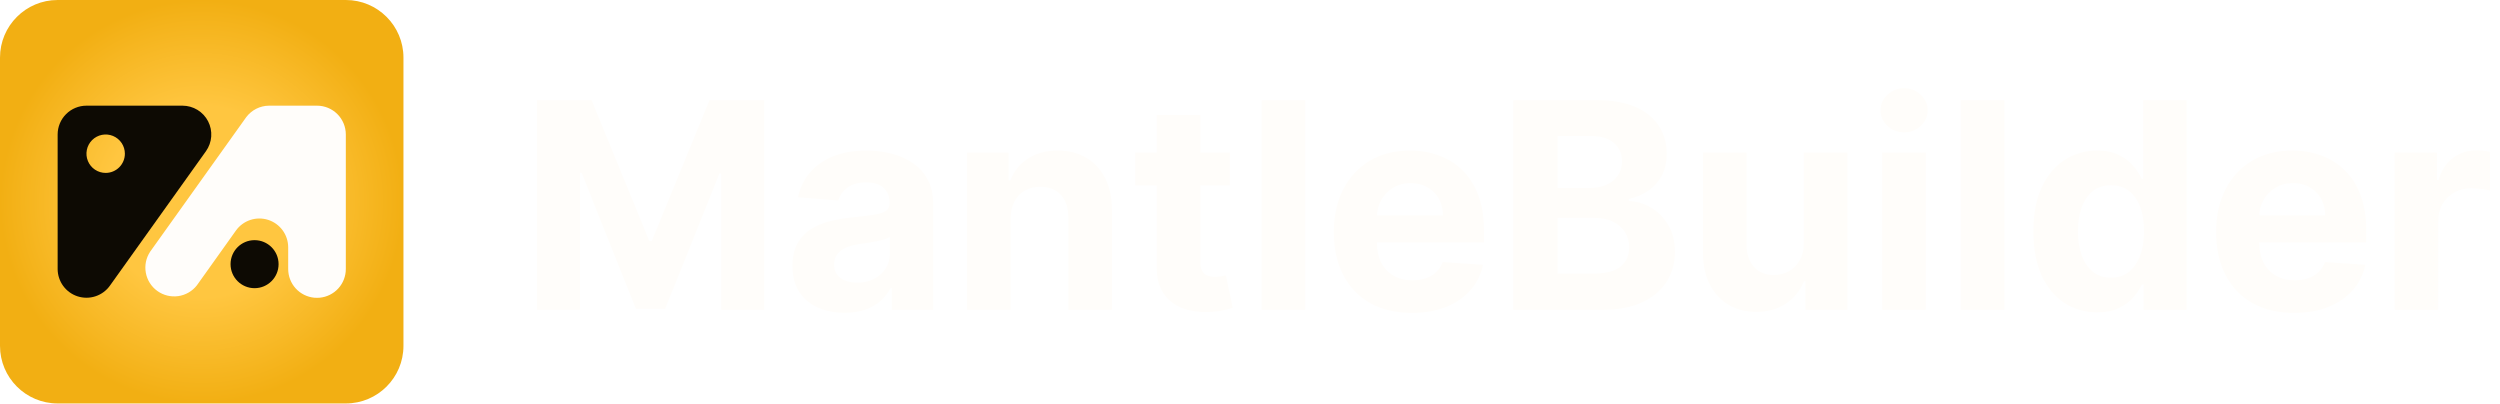
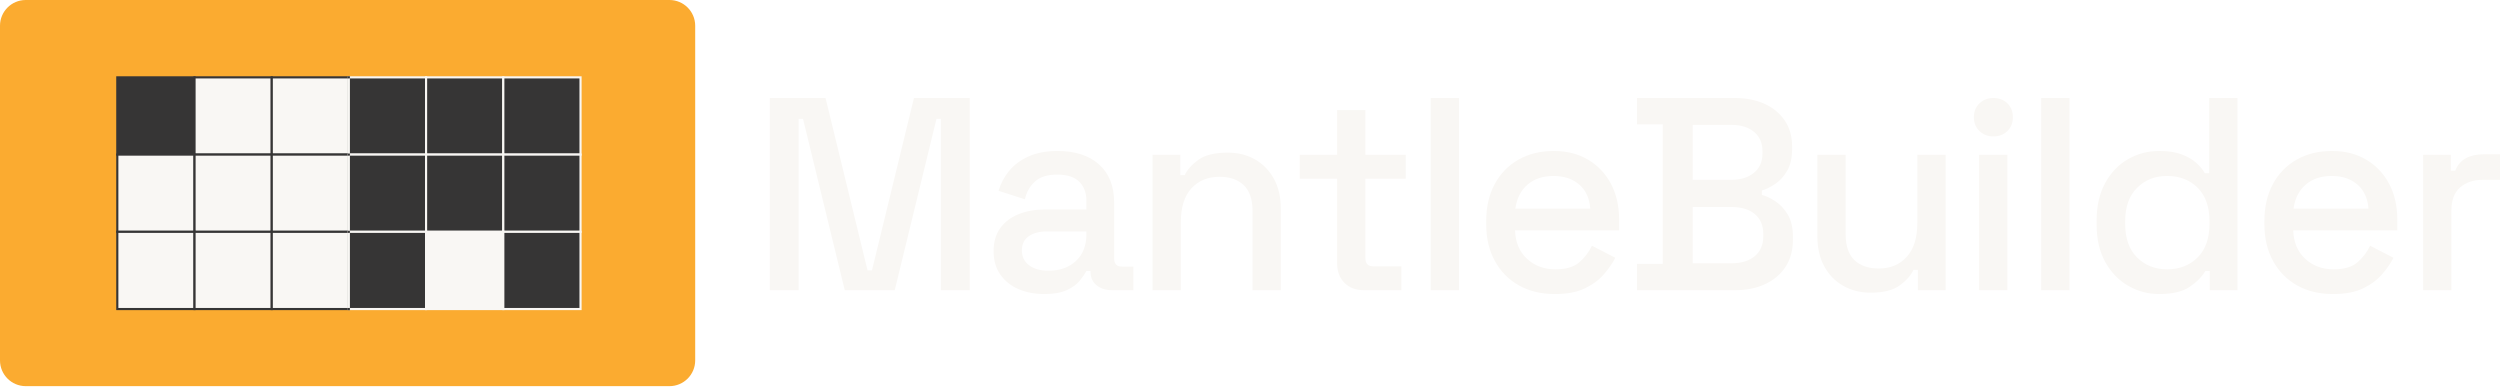
- <svg xmlns="http://www.w3.org/2000/svg" width="347" height="56" viewBox="0 0 347 56" fill="none">
-   <path d="M48 0H8C3.582 0 0 3.582 0 8V48C0 52.418 3.582 56 8 56H48C52.418 56 56 52.418 56 48V8C56 3.582 52.418 0 48 0Z" fill="url(#paint0_radial_6864_76856)" />
-   <path d="M25.333 14.667H12C10.939 14.667 9.922 15.088 9.172 15.839C8.421 16.589 8 17.606 8 18.667V37.334C8.002 38.18 8.272 39.005 8.771 39.688C9.271 40.371 9.975 40.878 10.781 41.136C11.588 41.394 12.455 41.39 13.259 41.123C14.062 40.857 14.761 40.342 15.253 39.654V39.654L28.587 20.987C29.012 20.389 29.265 19.686 29.318 18.953C29.37 18.221 29.221 17.489 28.885 16.836C28.549 16.184 28.04 15.636 27.413 15.253C26.787 14.871 26.067 14.668 25.333 14.667ZM14.667 24C14.139 24 13.624 23.844 13.185 23.551C12.747 23.258 12.405 22.841 12.203 22.354C12.001 21.867 11.948 21.331 12.051 20.813C12.154 20.296 12.408 19.821 12.781 19.448C13.154 19.075 13.629 18.821 14.146 18.718C14.664 18.615 15.2 18.668 15.687 18.87C16.174 19.072 16.591 19.414 16.884 19.852C17.177 20.291 17.333 20.806 17.333 21.334C17.333 22.041 17.052 22.719 16.552 23.219C16.052 23.719 15.374 24 14.667 24Z" fill="#0D0A03" />
-   <path d="M35.333 39.999C37.174 39.999 38.667 38.507 38.667 36.666C38.667 34.825 37.174 33.333 35.333 33.333C33.492 33.333 32 34.825 32 36.666C32 38.507 33.492 39.999 35.333 39.999Z" fill="#0D0A03" />
-   <path d="M48 18.667V37.334C48.002 38.332 47.63 39.294 46.958 40.033C46.286 40.771 45.362 41.231 44.368 41.323C43.374 41.415 42.382 41.132 41.586 40.529C40.79 39.927 40.248 39.048 40.067 38.067C40.024 37.825 40.002 37.58 40 37.334V34.294C39.993 33.449 39.719 32.629 39.217 31.95C38.715 31.271 38.011 30.768 37.206 30.513C36.401 30.259 35.536 30.266 34.735 30.533C33.934 30.8 33.238 31.314 32.747 32L30.667 34.92L27.32 39.614C26.682 40.425 25.754 40.959 24.732 41.102C23.709 41.246 22.671 40.988 21.834 40.384C20.997 39.779 20.426 38.874 20.241 37.859C20.055 36.843 20.27 35.795 20.84 34.934V34.934L34.173 16.267C34.542 15.776 35.019 15.376 35.566 15.098C36.114 14.821 36.719 14.673 37.333 14.667H44C45.061 14.667 46.078 15.088 46.828 15.839C47.578 16.589 48 17.606 48 18.667V18.667Z" fill="#FFFDFA" />
-   <path d="M74.528 13.909H82.114L90.125 33.455H90.466L98.477 13.909H106.062V43H100.097V24.065H99.855L92.327 42.858H88.264L80.736 23.994H80.494V43H74.528V13.909ZM117.238 43.412C115.846 43.412 114.605 43.17 113.516 42.688C112.427 42.195 111.566 41.471 110.931 40.514C110.306 39.548 109.994 38.346 109.994 36.906C109.994 35.694 110.216 34.676 110.661 33.852C111.106 33.028 111.712 32.365 112.479 31.864C113.246 31.362 114.118 30.983 115.093 30.727C116.078 30.472 117.11 30.292 118.19 30.188C119.459 30.055 120.481 29.932 121.258 29.818C122.034 29.695 122.598 29.515 122.948 29.278C123.299 29.042 123.474 28.691 123.474 28.227V28.142C123.474 27.242 123.19 26.546 122.621 26.054C122.063 25.562 121.267 25.315 120.235 25.315C119.146 25.315 118.28 25.557 117.636 26.04C116.992 26.513 116.566 27.11 116.357 27.829L110.761 27.375C111.045 26.049 111.603 24.903 112.437 23.938C113.27 22.962 114.345 22.214 115.661 21.693C116.987 21.163 118.521 20.898 120.263 20.898C121.476 20.898 122.636 21.04 123.744 21.324C124.861 21.608 125.851 22.048 126.712 22.645C127.584 23.241 128.27 24.009 128.772 24.946C129.274 25.874 129.525 26.987 129.525 28.284V43H123.786V39.974H123.616C123.265 40.656 122.797 41.258 122.21 41.778C121.622 42.29 120.917 42.692 120.093 42.986C119.269 43.27 118.317 43.412 117.238 43.412ZM118.971 39.236C119.861 39.236 120.647 39.061 121.329 38.71C122.011 38.35 122.546 37.867 122.934 37.261C123.322 36.655 123.516 35.969 123.516 35.202V32.886C123.327 33.01 123.067 33.123 122.735 33.227C122.413 33.322 122.049 33.412 121.641 33.497C121.234 33.573 120.827 33.644 120.42 33.71C120.013 33.767 119.643 33.819 119.312 33.867C118.602 33.971 117.981 34.136 117.451 34.364C116.921 34.591 116.509 34.899 116.215 35.287C115.922 35.666 115.775 36.139 115.775 36.707C115.775 37.531 116.073 38.161 116.67 38.597C117.276 39.023 118.043 39.236 118.971 39.236ZM140.271 30.386V43H134.219V21.182H139.987V25.031H140.242C140.725 23.762 141.535 22.759 142.671 22.02C143.808 21.272 145.185 20.898 146.805 20.898C148.32 20.898 149.641 21.229 150.768 21.892C151.895 22.555 152.771 23.502 153.396 24.733C154.021 25.954 154.333 27.413 154.333 29.108V43H148.282V30.188C148.291 28.852 147.951 27.811 147.259 27.062C146.568 26.305 145.616 25.926 144.404 25.926C143.59 25.926 142.87 26.101 142.245 26.452C141.629 26.802 141.147 27.313 140.796 27.986C140.455 28.649 140.28 29.449 140.271 30.386ZM170.707 21.182V25.727H157.568V21.182H170.707ZM160.551 15.954H166.602V36.295C166.602 36.854 166.688 37.29 166.858 37.602C167.028 37.905 167.265 38.118 167.568 38.242C167.881 38.365 168.241 38.426 168.648 38.426C168.932 38.426 169.216 38.403 169.5 38.355C169.784 38.298 170.002 38.256 170.153 38.227L171.105 42.73C170.802 42.825 170.376 42.934 169.827 43.057C169.277 43.189 168.61 43.27 167.824 43.298C166.366 43.355 165.087 43.161 163.989 42.716C162.9 42.271 162.052 41.58 161.446 40.642C160.84 39.705 160.542 38.521 160.551 37.091V15.954ZM181.169 13.909V43H175.118V13.909H181.169ZM195.96 43.426C193.715 43.426 191.783 42.972 190.164 42.062C188.554 41.144 187.314 39.847 186.442 38.17C185.571 36.485 185.136 34.492 185.136 32.19C185.136 29.946 185.571 27.976 186.442 26.281C187.314 24.586 188.54 23.265 190.121 22.318C191.712 21.371 193.578 20.898 195.718 20.898C197.157 20.898 198.497 21.13 199.738 21.594C200.988 22.048 202.077 22.735 203.005 23.653C203.942 24.572 204.672 25.727 205.192 27.119C205.713 28.502 205.974 30.121 205.974 31.977V33.639H187.55V29.889H200.278C200.278 29.018 200.088 28.246 199.71 27.574C199.331 26.901 198.805 26.376 198.133 25.997C197.47 25.609 196.698 25.415 195.817 25.415C194.899 25.415 194.085 25.628 193.374 26.054C192.674 26.471 192.124 27.034 191.727 27.744C191.329 28.445 191.125 29.226 191.116 30.088V33.653C191.116 34.733 191.315 35.666 191.712 36.452C192.12 37.238 192.692 37.844 193.431 38.27C194.17 38.696 195.046 38.909 196.059 38.909C196.731 38.909 197.347 38.814 197.906 38.625C198.464 38.436 198.942 38.151 199.34 37.773C199.738 37.394 200.041 36.93 200.249 36.381L205.846 36.75C205.562 38.095 204.979 39.269 204.099 40.273C203.228 41.267 202.101 42.044 200.718 42.602C199.345 43.151 197.759 43.426 195.96 43.426ZM210.036 43V13.909H221.684C223.824 13.909 225.609 14.226 227.039 14.861C228.469 15.495 229.544 16.376 230.263 17.503C230.983 18.62 231.343 19.908 231.343 21.366C231.343 22.503 231.116 23.502 230.661 24.364C230.207 25.216 229.582 25.917 228.786 26.466C228 27.006 227.101 27.389 226.087 27.616V27.901C227.195 27.948 228.232 28.26 229.198 28.838C230.174 29.416 230.964 30.225 231.57 31.267C232.176 32.299 232.479 33.53 232.479 34.96C232.479 36.504 232.096 37.882 231.329 39.094C230.571 40.296 229.449 41.248 227.962 41.949C226.476 42.65 224.643 43 222.465 43H210.036ZM216.187 37.972H221.201C222.915 37.972 224.165 37.645 224.951 36.992C225.737 36.329 226.13 35.448 226.13 34.349C226.13 33.544 225.936 32.834 225.548 32.219C225.159 31.603 224.605 31.12 223.886 30.77C223.175 30.419 222.328 30.244 221.343 30.244H216.187V37.972ZM216.187 26.082H220.746C221.589 26.082 222.337 25.936 222.991 25.642C223.654 25.339 224.174 24.913 224.553 24.364C224.942 23.814 225.136 23.156 225.136 22.389C225.136 21.338 224.762 20.491 224.013 19.847C223.275 19.203 222.224 18.881 220.86 18.881H216.187V26.082ZM250.359 33.71V21.182H256.411V43H250.601V39.037H250.374C249.881 40.315 249.062 41.343 247.916 42.119C246.78 42.896 245.393 43.284 243.754 43.284C242.296 43.284 241.013 42.953 239.905 42.29C238.797 41.627 237.93 40.685 237.305 39.463C236.69 38.242 236.377 36.778 236.368 35.074V21.182H242.419V33.994C242.429 35.282 242.774 36.3 243.456 37.048C244.138 37.796 245.052 38.17 246.197 38.17C246.927 38.17 247.608 38.005 248.243 37.673C248.877 37.332 249.389 36.831 249.777 36.168C250.175 35.505 250.369 34.686 250.359 33.71ZM261.251 43V21.182H267.302V43H261.251ZM264.29 18.369C263.391 18.369 262.619 18.071 261.975 17.474C261.341 16.868 261.023 16.144 261.023 15.301C261.023 14.468 261.341 13.753 261.975 13.156C262.619 12.55 263.391 12.247 264.29 12.247C265.19 12.247 265.957 12.55 266.592 13.156C267.236 13.753 267.558 14.468 267.558 15.301C267.558 16.144 267.236 16.868 266.592 17.474C265.957 18.071 265.19 18.369 264.29 18.369ZM278.2 13.909V43H272.149V13.909H278.2ZM291.087 43.355C289.43 43.355 287.929 42.929 286.585 42.077C285.249 41.215 284.189 39.951 283.403 38.284C282.626 36.608 282.238 34.553 282.238 32.119C282.238 29.619 282.64 27.541 283.445 25.884C284.25 24.217 285.32 22.972 286.656 22.148C288 21.314 289.473 20.898 291.073 20.898C292.295 20.898 293.313 21.106 294.127 21.523C294.951 21.93 295.614 22.441 296.116 23.057C296.627 23.663 297.015 24.259 297.281 24.847H297.465V13.909H303.502V43H297.536V39.506H297.281C296.996 40.112 296.594 40.713 296.073 41.31C295.562 41.897 294.894 42.385 294.07 42.773C293.256 43.161 292.262 43.355 291.087 43.355ZM293.005 38.54C293.98 38.54 294.804 38.275 295.477 37.744C296.158 37.205 296.679 36.452 297.039 35.486C297.408 34.52 297.593 33.388 297.593 32.091C297.593 30.794 297.413 29.667 297.053 28.71C296.693 27.754 296.173 27.015 295.491 26.494C294.809 25.974 293.98 25.713 293.005 25.713C292.011 25.713 291.173 25.983 290.491 26.523C289.809 27.062 289.293 27.811 288.942 28.767C288.592 29.724 288.417 30.831 288.417 32.091C288.417 33.36 288.592 34.482 288.942 35.457C289.302 36.423 289.818 37.181 290.491 37.73C291.173 38.27 292.011 38.54 293.005 38.54ZM318.42 43.426C316.176 43.426 314.244 42.972 312.625 42.062C311.015 41.144 309.775 39.847 308.903 38.17C308.032 36.485 307.597 34.492 307.597 32.19C307.597 29.946 308.032 27.976 308.903 26.281C309.775 24.586 311.001 23.265 312.582 22.318C314.173 21.371 316.039 20.898 318.179 20.898C319.618 20.898 320.958 21.13 322.199 21.594C323.449 22.048 324.538 22.735 325.466 23.653C326.403 24.572 327.133 25.727 327.653 27.119C328.174 28.502 328.435 30.121 328.435 31.977V33.639H310.011V29.889H322.739C322.739 29.018 322.549 28.246 322.17 27.574C321.792 26.901 321.266 26.376 320.594 25.997C319.931 25.609 319.159 25.415 318.278 25.415C317.36 25.415 316.545 25.628 315.835 26.054C315.134 26.471 314.585 27.034 314.188 27.744C313.79 28.445 313.586 29.226 313.577 30.088V33.653C313.577 34.733 313.776 35.666 314.173 36.452C314.58 37.238 315.153 37.844 315.892 38.27C316.631 38.696 317.507 38.909 318.52 38.909C319.192 38.909 319.808 38.814 320.366 38.625C320.925 38.436 321.403 38.151 321.801 37.773C322.199 37.394 322.502 36.93 322.71 36.381L328.307 36.75C328.023 38.095 327.44 39.269 326.56 40.273C325.688 41.267 324.562 42.044 323.179 42.602C321.806 43.151 320.22 43.426 318.42 43.426ZM332.384 43V21.182H338.25V24.989H338.477C338.875 23.634 339.543 22.612 340.48 21.921C341.418 21.22 342.497 20.869 343.719 20.869C344.022 20.869 344.348 20.888 344.699 20.926C345.049 20.964 345.357 21.016 345.622 21.082V26.452C345.338 26.366 344.945 26.291 344.443 26.224C343.941 26.158 343.482 26.125 343.065 26.125C342.175 26.125 341.38 26.319 340.679 26.707C339.988 27.086 339.438 27.616 339.031 28.298C338.634 28.98 338.435 29.766 338.435 30.656V43H332.384Z" fill="#FFFDFA" />
+ <svg xmlns="http://www.w3.org/2000/svg" id="Layer_2" viewBox="0 0 5826.78 900">
  <defs>
-     <radialGradient id="paint0_radial_6864_76856" cx="0" cy="0" r="1" gradientUnits="userSpaceOnUse" gradientTransform="translate(28 28) scale(28 28)">
-       <stop offset="0.474" stop-color="#FFC640" />
-       <stop offset="1" stop-color="#F2AF13" />
-     </radialGradient>
+     <style>.cls-1{fill:#f9f7f4;}.cls-2{fill:#363535;}.cls-3{fill:#fbab30;}</style>
  </defs>
+   <g id="Layer_1-2">
+     <rect class="cls-3" x="0" width="1620.3" height="900" rx="60" ry="60" />
+     <rect class="cls-2" x="273.4" y="180.3" width="180" height="180" />
+     <path class="cls-2" d="M455.9,362.8h-185v-185h185v185ZM275.9,357.8h175v-175h-175v175Z" />
+     <rect class="cls-1" x="453.4" y="180.3" width="180" height="180" />
+     <path class="cls-2" d="M635.9,362.8h-185v-185h185v185ZM455.9,357.8h175v-175h-175v175h0Z" />
+     <rect class="cls-1" x="633.4" y="180.3" width="180" height="180" />
+     <path class="cls-2" d="M815.9,362.8h-185v-185h185v185ZM635.9,357.8h175v-175h-175v175Z" />
+     <rect class="cls-1" x="273.4" y="360.3" width="180" height="180" />
+     <path class="cls-2" d="M455.9,542.8h-185v-185h185v185ZM275.9,537.8h175v-175h-175v175Z" />
+     <rect class="cls-1" x="453.4" y="360.3" width="180" height="180" />
+     <path class="cls-2" d="M635.9,542.8h-185v-185h185v185ZM455.9,537.8h175v-175h-175v175h0Z" />
+     <rect class="cls-1" x="633.4" y="360.3" width="180" height="180" />
+     <path class="cls-2" d="M815.9,542.8h-185v-185h185v185ZM635.9,537.8h175v-175h-175v175Z" />
+     <rect class="cls-1" x="273.4" y="540.3" width="180" height="180" />
+     <path class="cls-2" d="M455.9,722.8h-185v-185h185v185ZM275.9,717.8h175v-175h-175v175Z" />
+     <rect class="cls-1" x="453.4" y="540.3" width="180" height="180" />
+     <path class="cls-2" d="M635.9,722.8h-185v-185h185v185ZM455.9,717.8h175v-175h-175v175h0Z" />
+     <rect class="cls-1" x="633.4" y="540.3" width="180" height="180" />
+     <path class="cls-2" d="M815.9,722.8h-185v-185h185v185ZM635.9,717.8h175v-175h-175v175Z" />
+     <rect class="cls-2" x="813.05" y="180.3" width="180" height="180" />
+     <path class="cls-1" d="M995.55,362.8h-185v-185h185v185ZM815.55,357.8h175v-175h-175v175Z" />
+     <rect class="cls-2" x="993.05" y="180.3" width="180" height="180" />
+     <path class="cls-1" d="M1175.55,362.8h-185v-185h185v185ZM995.55,357.8h175v-175h-175v175h0Z" />
+     <rect class="cls-2" x="1173.05" y="180.3" width="180" height="180" />
+     <path class="cls-1" d="M1355.55,362.8h-185v-185h185v185ZM1175.55,357.8h175v-175h-175v175h0Z" />
+     <rect class="cls-2" x="813.05" y="360.3" width="180" height="180" />
+     <path class="cls-1" d="M995.55,542.8h-185v-185h185v185ZM815.55,537.8h175v-175h-175v175Z" />
+     <rect class="cls-2" x="993.05" y="360.3" width="180" height="180" />
+     <path class="cls-1" d="M1175.55,542.8h-185v-185h185v185ZM995.55,537.8h175v-175h-175v175h0Z" />
+     <rect class="cls-2" x="1173.05" y="360.3" width="180" height="180" />
+     <path class="cls-1" d="M1355.55,542.8h-185v-185h185v185ZM1175.55,537.8h175v-175h-175v175h0Z" />
+     <rect class="cls-2" x="813.05" y="540.3" width="180" height="180" />
+     <path class="cls-1" d="M995.55,722.8h-185v-185h185v185ZM815.55,717.8h175v-175h-175v175Z" />
+     <rect class="cls-1" x="993.05" y="540.3" width="180" height="180" />
+     <path class="cls-1" d="M1175.55,722.8h-185v-185h185v185ZM995.55,717.8h175v-175h-175v175h0Z" />
+     <rect class="cls-2" x="1173.05" y="540.3" width="180" height="180" />
+     <path class="cls-1" d="M1355.55,722.8h-185v-185h185v185ZM1175.55,717.8h175v-175h-175v175h0Z" />
+     <rect class="cls-2" x="810.5" y="717.8" width="5" height="5" />
+     <rect class="cls-2" x="810.5" y="537.8" width="5" height="5" />
+     <rect class="cls-2" x="810.5" y="357.8" width="5" height="5" />
+     <rect class="cls-2" x="810.5" y="177.8" width="5" height="5" />
+     <path class="cls-1" d="M1794.18,676.37V228.37h129.92l97.92,401.92h10.24l97.92-401.92h129.92v448h-67.2v-399.36h-10.24l-97.28,399.36h-116.48l-97.28-399.36h-10.24v399.36h-67.2Z" />
+     <path class="cls-1" d="M2434.18,685.33c-22.62,0-42.78-3.84-60.48-11.52-17.71-7.68-31.79-18.98-42.24-33.92-10.46-14.93-15.68-33.06-15.68-54.4s5.22-39.78,15.68-54.08c10.45-14.29,24.74-25.06,42.88-32.32,18.13-7.25,38.72-10.88,61.76-10.88h96v-20.48c0-18.34-5.55-33.06-16.64-44.16-11.1-11.09-28.16-16.64-51.2-16.64s-39.9,5.34-51.84,16c-11.95,10.67-19.84,24.54-23.68,41.6l-61.44-19.84c5.12-17.06,13.33-32.53,24.64-46.4,11.3-13.86,26.34-25.06,45.12-33.6,18.77-8.53,41.38-12.8,67.84-12.8,40.96,0,73.17,10.46,96.64,31.36,23.46,20.91,35.2,50.56,35.2,88.96v129.92c0,12.8,5.97,19.2,17.92,19.2h26.88v55.04h-49.28c-14.94,0-27.1-3.84-36.48-11.52-9.39-7.68-14.08-18.13-14.08-31.36v-1.92h-9.6c-3.42,6.4-8.54,13.87-15.36,22.4-6.83,8.54-16.86,15.9-30.08,22.08-13.23,6.18-30.72,9.28-52.48,9.28ZM2443.78,630.93c26.45,0,47.78-7.57,64-22.72,16.21-15.14,24.32-35.94,24.32-62.4v-6.4h-92.16c-17.5,0-31.58,3.74-42.24,11.2-10.67,7.47-16,18.46-16,32.96s5.54,26.03,16.64,34.56c11.09,8.54,26.24,12.8,45.44,12.8Z" />
+     <path class="cls-1" d="M2686.33,676.37v-315.52h64.64v47.36h10.24c5.97-12.8,16.64-24.74,32-35.84,15.36-11.09,38.18-16.64,68.48-16.64,23.89,0,45.12,5.34,63.68,16,18.56,10.67,33.17,25.71,43.84,45.12,10.66,19.42,16,42.78,16,70.08v189.44h-65.92v-184.32c0-27.3-6.83-47.46-20.48-60.48-13.66-13.01-32.43-19.52-56.32-19.52-27.31,0-49.18,8.96-65.6,26.88-16.43,17.92-24.64,43.95-24.64,78.08v159.36h-65.92Z" />
+     <path class="cls-1" d="M3179.13,676.37c-19.2,0-34.46-5.76-45.76-17.28-11.31-11.52-16.96-26.88-16.96-46.08v-196.48h-87.04v-55.68h87.04v-104.32h65.92v104.32h94.08v55.68h-94.08v184.96c0,12.8,5.97,19.2,17.92,19.2h65.92v55.68h-87.04Z" />
+     <path class="cls-1" d="M3334.64,676.37V228.37h65.92v448h-65.92Z" />
+     <path class="cls-1" d="M3623.92,685.33c-32,0-59.95-6.72-83.84-20.16-23.9-13.44-42.56-32.42-56-56.96-13.44-24.53-20.16-53.01-20.16-85.44v-7.68c0-32.85,6.61-61.54,19.84-86.08,13.22-24.53,31.68-43.52,55.36-56.96,23.68-13.44,51.09-20.16,82.24-20.16s56.85,6.72,79.68,20.16c22.82,13.44,40.64,32.11,53.44,56,12.8,23.9,19.2,51.84,19.2,83.84v24.96h-242.56c.85,27.74,10.13,49.82,27.84,66.24,17.7,16.43,39.78,24.64,66.24,24.64,24.74,0,43.41-5.54,56-16.64,12.58-11.09,22.29-23.89,29.12-38.4l54.4,28.16c-5.98,11.95-14.62,24.54-25.92,37.76-11.31,13.23-26.14,24.32-44.48,33.28-18.35,8.96-41.82,13.44-70.4,13.44ZM3531.76,486.29h174.72c-1.71-23.89-10.24-42.56-25.6-56-15.36-13.44-35.42-20.16-60.16-20.16s-44.91,6.72-60.48,20.16c-15.58,13.44-25.07,32.11-28.48,56Z" />
+     <path class="cls-1" d="M3815.28,676.37v-61.44h60.16v-325.12h-60.16v-61.44h227.2c26.88,0,50.34,4.59,70.4,13.76,20.05,9.18,35.73,22.19,47.04,39.04,11.3,16.86,16.96,36.8,16.96,59.84v6.4c0,20.48-3.84,37.34-11.52,50.56-7.68,13.23-16.96,23.47-27.84,30.72-10.88,7.26-21.23,12.38-31.04,15.36v10.24c9.81,2.56,20.37,7.58,31.68,15.04,11.3,7.47,20.9,17.82,28.8,31.04,7.89,13.23,11.84,30.51,11.84,51.84v6.4c0,24.75-5.76,45.87-17.28,63.36-11.52,17.5-27.42,30.94-47.68,40.32-20.27,9.39-43.63,14.08-70.08,14.08h-228.48ZM3945.2,419.09h90.24c21.76,0,39.25-5.44,52.48-16.32,13.22-10.88,19.84-25.7,19.84-44.48v-6.4c0-18.77-6.51-33.6-19.52-44.48-13.02-10.88-30.62-16.32-52.8-16.32h-90.24v128ZM3945.2,613.65h90.24c23.04,0,41.17-5.54,54.4-16.64,13.22-11.09,19.84-26.45,19.84-46.08v-5.76c0-19.62-6.51-34.98-19.52-46.08-13.02-11.09-31.26-16.64-54.72-16.64h-90.24v131.2Z" />
+     <path class="cls-1" d="M4359.92,682.13c-23.9,0-45.23-5.34-64-16-18.78-10.66-33.5-25.81-44.16-45.44-10.67-19.62-16-43.09-16-70.4v-189.44h65.92v184.96c0,27.31,6.82,47.47,20.48,60.48,13.65,13.02,32.64,19.52,56.96,19.52,26.88,0,48.53-9.06,64.96-27.2,16.42-18.13,24.64-44.26,24.64-78.4v-159.36h65.92v315.52h-64.64v-47.36h-10.24c-5.98,12.8-16.64,24.86-32,36.16s-37.98,16.96-67.84,16.96Z" />
+     <path class="cls-1" d="M4645.99,317.97c-12.8,0-23.58-4.16-32.32-12.48-8.75-8.32-13.12-19.09-13.12-32.32s4.37-24,13.12-32.32c8.74-8.32,19.52-12.48,32.32-12.48s24.1,4.16,32.64,12.48c8.53,8.32,12.8,19.1,12.8,32.32s-4.27,24-12.8,32.32c-8.54,8.32-19.42,12.48-32.64,12.48ZM4612.71,676.37v-315.52h65.92v315.52h-65.92Z" />
+     <path class="cls-1" d="M4757.35,676.37V228.37h65.92v448h-65.92Z" />
+     <path class="cls-1" d="M5032.55,685.33c-26.03,0-50.14-6.4-72.32-19.2-22.19-12.8-40-31.25-53.44-55.36-13.44-24.1-20.16-53.22-20.16-87.36v-9.6c0-33.7,6.61-62.72,19.84-87.04,13.22-24.32,30.93-42.88,53.12-55.68,22.18-12.8,46.5-19.2,72.96-19.2,20.48,0,37.65,2.56,51.52,7.68,13.86,5.12,25.28,11.63,34.24,19.52,8.96,7.9,15.78,16.11,20.48,24.64h10.24v-175.36h65.92v448h-64.64v-44.8h-10.24c-8.11,13.66-20.38,26.03-36.8,37.12-16.43,11.09-40,16.64-70.72,16.64ZM5051.11,627.73c28.58,0,52.16-9.17,70.72-27.52,18.56-18.34,27.84-44.58,27.84-78.72v-5.76c0-33.7-9.18-59.73-27.52-78.08-18.35-18.34-42.03-27.52-71.04-27.52s-51.52,9.18-70.08,27.52c-18.56,18.35-27.84,44.38-27.84,78.08v5.76c0,34.14,9.28,60.38,27.84,78.72,18.56,18.35,41.92,27.52,70.08,27.52Z" />
+     <path class="cls-1" d="M5437.66,685.33c-32,0-59.95-6.72-83.84-20.16-23.9-13.44-42.56-32.42-56-56.96-13.44-24.53-20.16-53.01-20.16-85.44v-7.68c0-32.85,6.61-61.54,19.84-86.08,13.22-24.53,31.68-43.52,55.36-56.96,23.68-13.44,51.09-20.16,82.24-20.16s56.85,6.72,79.68,20.16c22.82,13.44,40.64,32.11,53.44,56,12.8,23.9,19.2,51.84,19.2,83.84v24.96h-242.56c.85,27.74,10.13,49.82,27.84,66.24,17.7,16.43,39.78,24.64,66.24,24.64,24.74,0,43.41-5.54,56-16.64,12.58-11.09,22.29-23.89,29.12-38.4l54.4,28.16c-5.98,11.95-14.62,24.54-25.92,37.76-11.31,13.23-26.14,24.32-44.48,33.28-18.35,8.96-41.82,13.44-70.4,13.44ZM5345.5,486.29h174.72c-1.71-23.89-10.24-42.56-25.6-56-15.36-13.44-35.42-20.16-60.16-20.16s-44.91,6.72-60.48,20.16c-15.58,13.44-25.07,32.11-28.48,56Z" />
+     <path class="cls-1" d="M5647.58,676.37v-315.52h64.64v37.12h10.24c5.12-13.22,13.33-22.93,24.64-29.12,11.3-6.18,25.28-9.28,41.92-9.28h37.76v59.52h-40.32c-21.34,0-38.83,5.87-52.48,17.6-13.66,11.74-20.48,29.76-20.48,54.08v185.6h-65.92Z" />
+   </g>
</svg>
